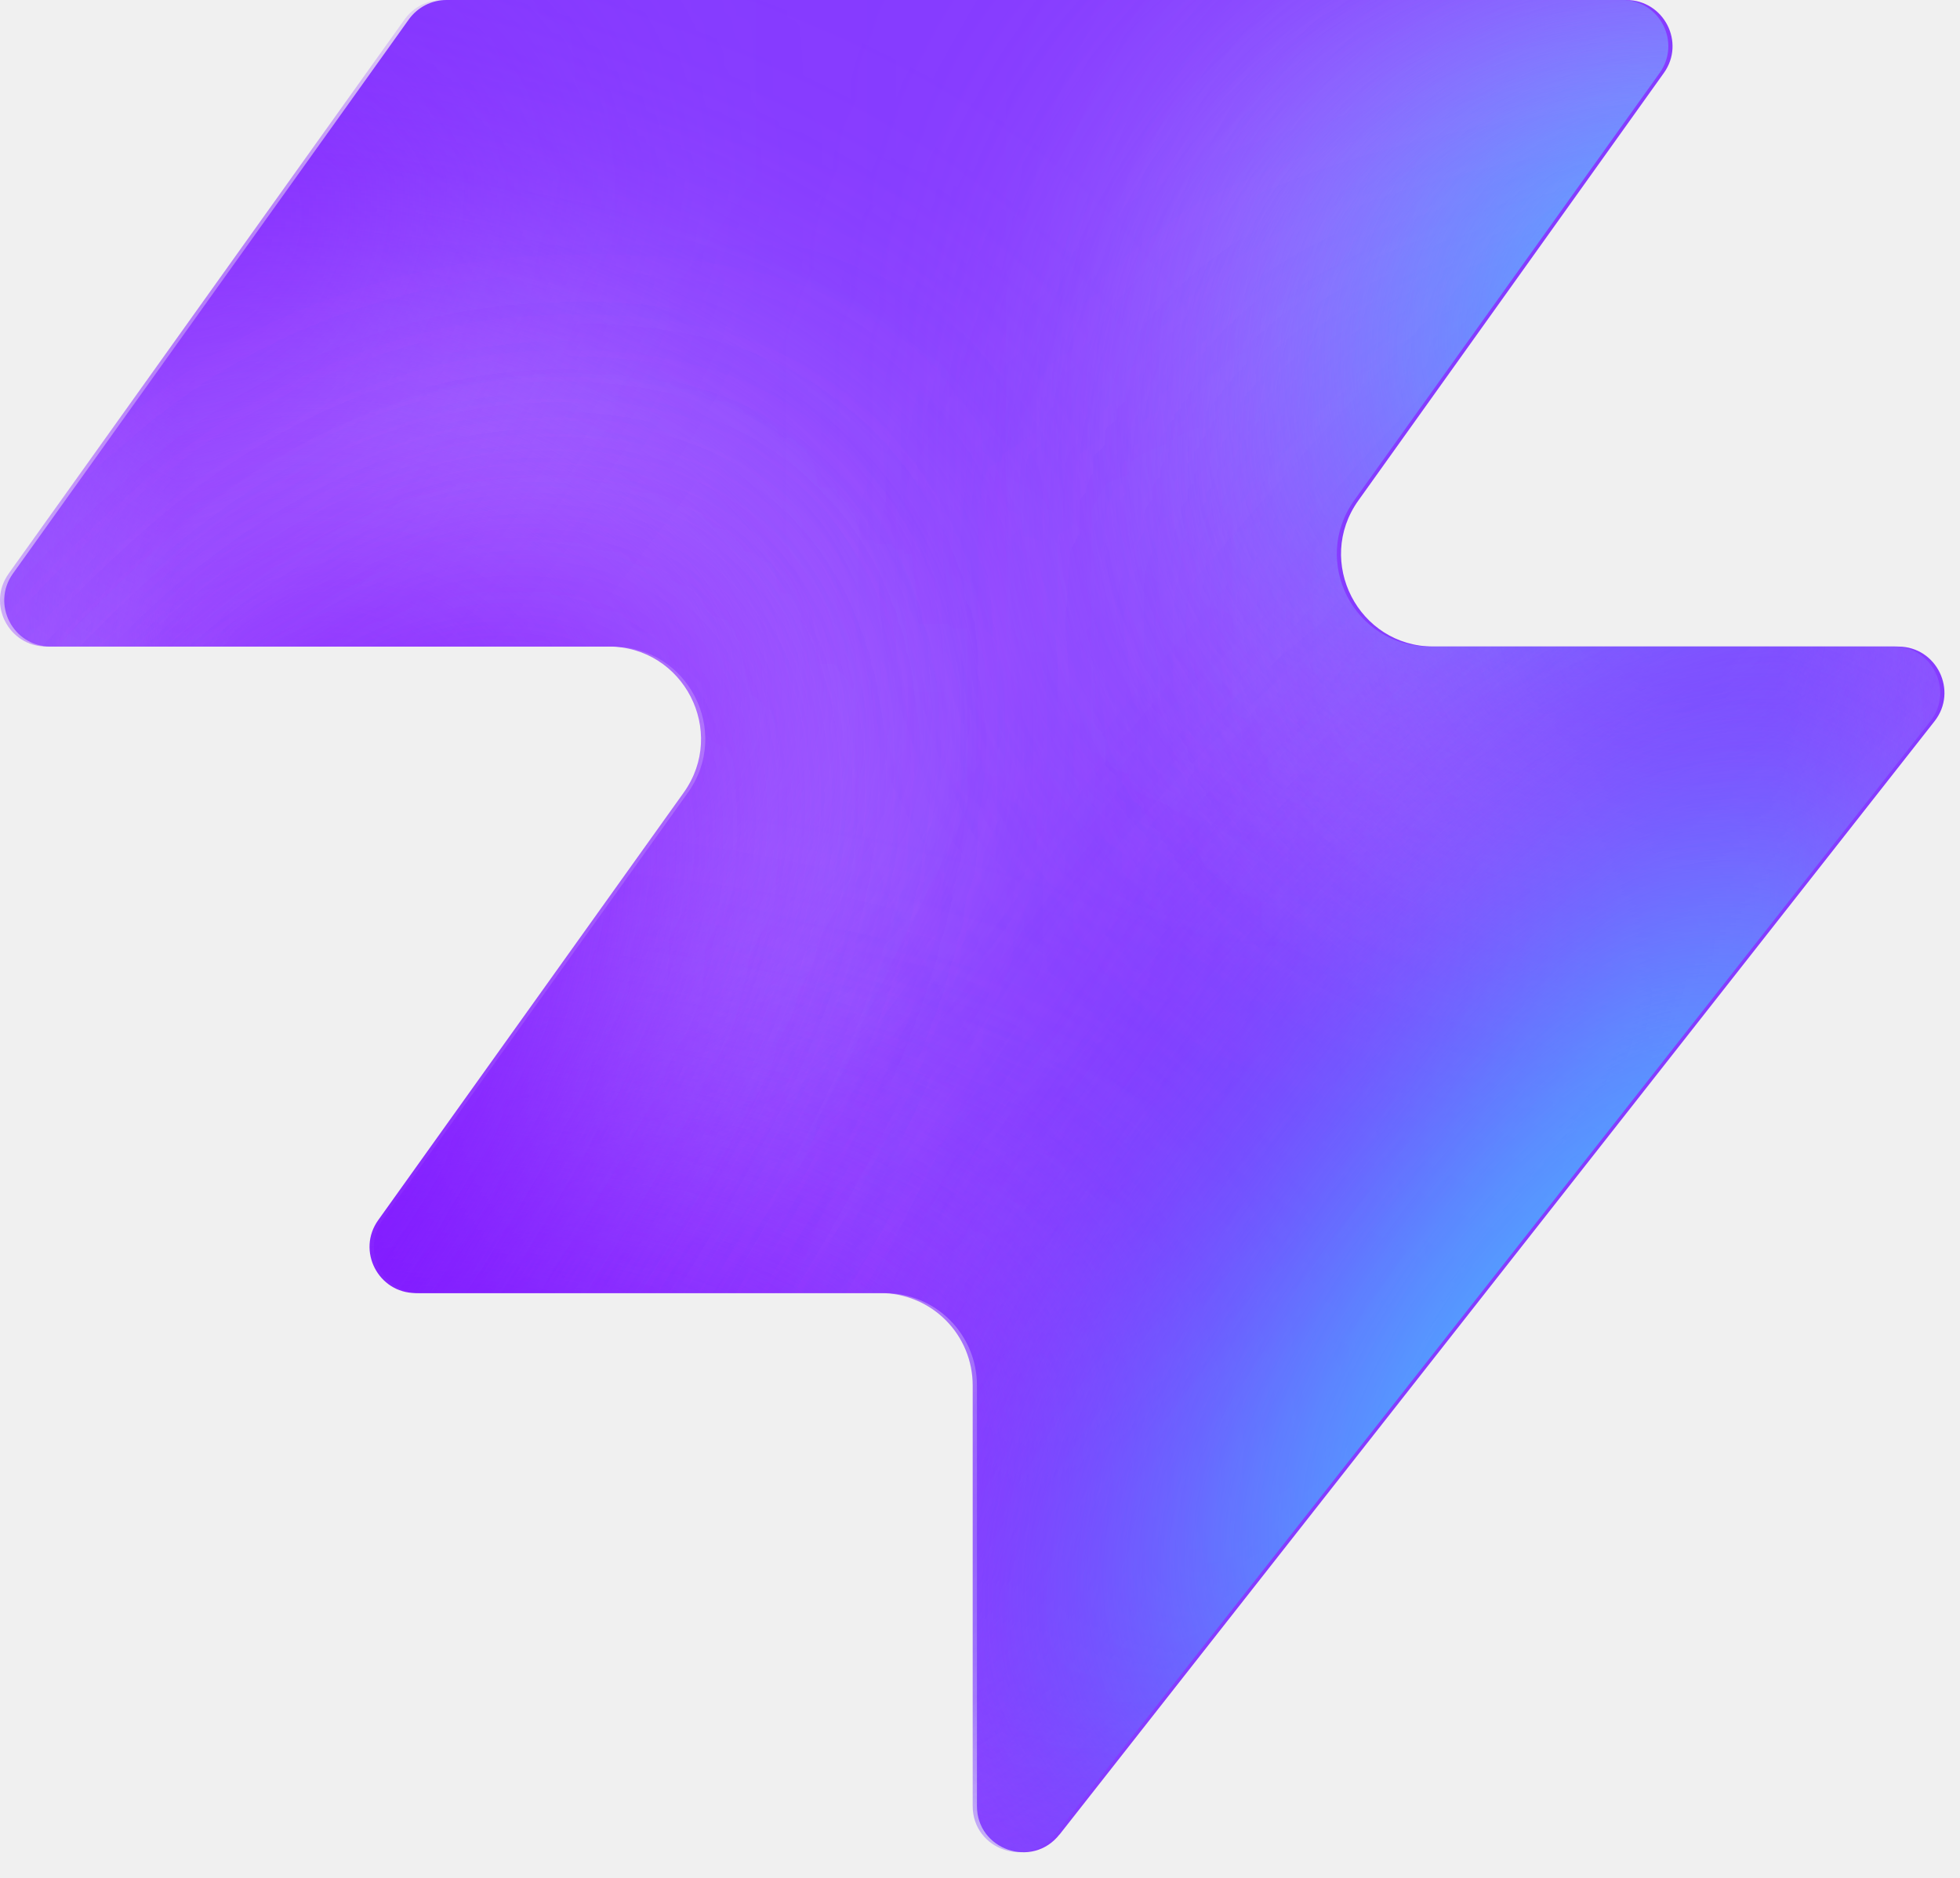
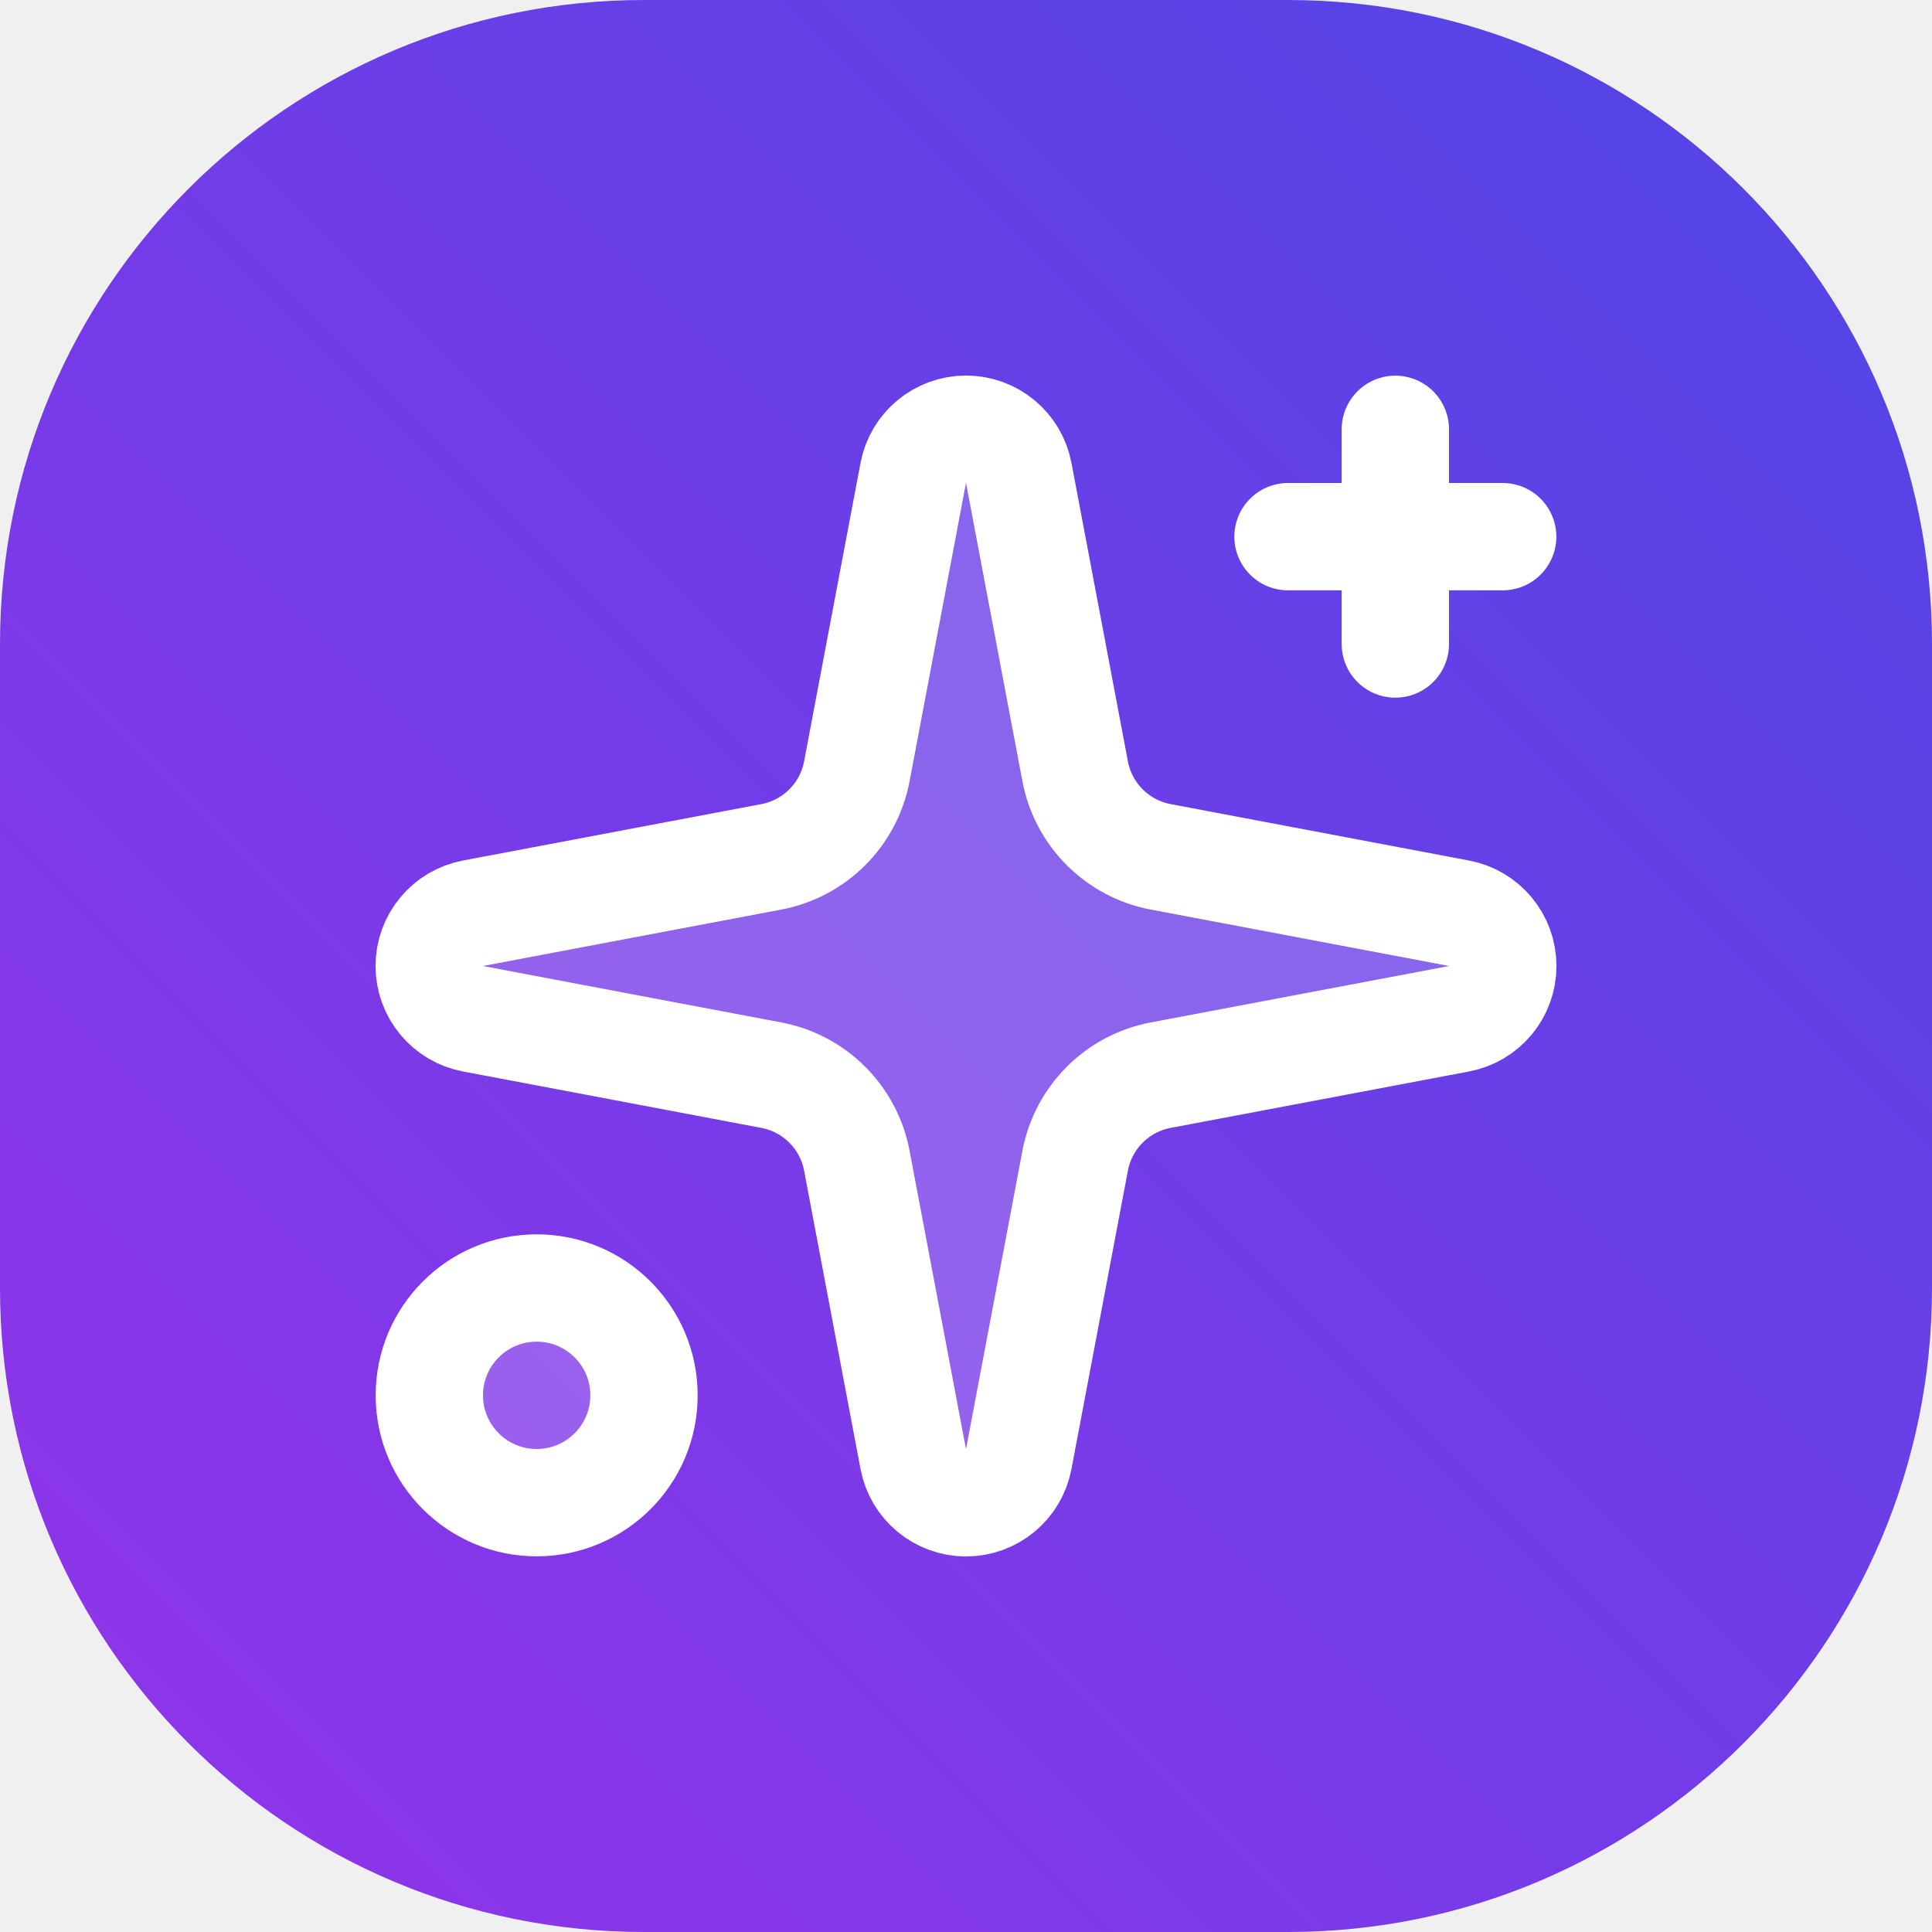
- <svg xmlns="http://www.w3.org/2000/svg" width="48" height="46" fill="none" viewBox="0 0 48 46">
-   <path fill="#863bff" d="M25.946 44.938c-.664.845-2.021.375-2.021-.698V33.937a2.26 2.26 0 0 0-2.262-2.262H10.287c-.92 0-1.456-1.04-.92-1.788l7.48-10.471c1.07-1.497 0-3.578-1.842-3.578H1.237c-.92 0-1.456-1.04-.92-1.788L10.013.474c.214-.297.556-.474.92-.474h28.894c.92 0 1.456 1.04.92 1.788l-7.48 10.471c-1.07 1.498 0 3.579 1.842 3.579h11.377c.943 0 1.473 1.088.89 1.83L25.947 44.94z" style="fill:#863bff;fill:color(display-p3 .525 .23 1);fill-opacity:1" />
-   <mask id="a" width="48" height="46" x="0" y="0" maskUnits="userSpaceOnUse" style="mask-type:alpha">
-     <path fill="#000" d="M25.842 44.938c-.664.844-2.021.375-2.021-.698V33.937a2.26 2.26 0 0 0-2.262-2.262H10.183c-.92 0-1.456-1.04-.92-1.788l7.48-10.471c1.07-1.498 0-3.579-1.842-3.579H1.133c-.92 0-1.456-1.04-.92-1.787L9.91.473c.214-.297.556-.474.92-.474h28.894c.92 0 1.456 1.04.92 1.788l-7.48 10.471c-1.07 1.498 0 3.578 1.842 3.578h11.377c.943 0 1.473 1.088.89 1.832L25.843 44.94z" style="fill:#000;fill-opacity:1" />
-   </mask>
-   <g mask="url(#a)">
-     <g filter="url(#b)">
-       <ellipse cx="5.508" cy="14.704" fill="#ede6ff" rx="5.508" ry="14.704" style="fill:#ede6ff;fill:color(display-p3 .927 .903 1);fill-opacity:1" transform="matrix(.00324 1 1 -.00324 -4.47 31.516)" />
-     </g>
-     <g filter="url(#c)">
-       <ellipse cx="10.399" cy="29.851" fill="#ede6ff" rx="10.399" ry="29.851" style="fill:#ede6ff;fill:color(display-p3 .927 .903 1);fill-opacity:1" transform="matrix(.00324 1 1 -.00324 -39.328 7.883)" />
-     </g>
-     <g filter="url(#d)">
-       <ellipse cx="5.508" cy="30.487" fill="#7e14ff" rx="5.508" ry="30.487" style="fill:#7e14ff;fill:color(display-p3 .492 .077 1);fill-opacity:1" transform="rotate(89.814 -25.913 -14.639)scale(1 -1)" />
-     </g>
-     <g filter="url(#e)">
-       <ellipse cx="5.508" cy="30.599" fill="#7e14ff" rx="5.508" ry="30.599" style="fill:#7e14ff;fill:color(display-p3 .492 .077 1);fill-opacity:1" transform="rotate(89.814 -32.644 -3.334)scale(1 -1)" />
-     </g>
-     <g filter="url(#f)">
-       <ellipse cx="5.508" cy="30.599" fill="#7e14ff" rx="5.508" ry="30.599" style="fill:#7e14ff;fill:color(display-p3 .492 .077 1);fill-opacity:1" transform="matrix(.00324 1 1 -.00324 -34.34 30.47)" />
-     </g>
-     <g filter="url(#g)">
-       <ellipse cx="14.072" cy="22.078" fill="#ede6ff" rx="14.072" ry="22.078" style="fill:#ede6ff;fill:color(display-p3 .927 .903 1);fill-opacity:1" transform="rotate(93.35 24.506 48.493)scale(-1 1)" />
-     </g>
-     <g filter="url(#h)">
-       <ellipse cx="3.47" cy="21.501" fill="#7e14ff" rx="3.47" ry="21.501" style="fill:#7e14ff;fill:color(display-p3 .492 .077 1);fill-opacity:1" transform="rotate(89.009 28.708 47.59)scale(-1 1)" />
-     </g>
-     <g filter="url(#i)">
-       <ellipse cx="3.47" cy="21.501" fill="#7e14ff" rx="3.47" ry="21.501" style="fill:#7e14ff;fill:color(display-p3 .492 .077 1);fill-opacity:1" transform="rotate(89.009 28.708 47.59)scale(-1 1)" />
-     </g>
-     <g filter="url(#j)">
-       <ellipse cx=".387" cy="8.972" fill="#7e14ff" rx="4.407" ry="29.108" style="fill:#7e14ff;fill:color(display-p3 .492 .077 1);fill-opacity:1" transform="rotate(39.51 .387 8.972)" />
-     </g>
-     <g filter="url(#k)">
-       <ellipse cx="47.523" cy="-6.092" fill="#7e14ff" rx="4.407" ry="29.108" style="fill:#7e14ff;fill:color(display-p3 .492 .077 1);fill-opacity:1" transform="rotate(37.892 47.523 -6.092)" />
-     </g>
-     <g filter="url(#l)">
-       <ellipse cx="41.412" cy="6.333" fill="#47bfff" rx="5.971" ry="9.665" style="fill:#47bfff;fill:color(display-p3 .28 .748 1);fill-opacity:1" transform="rotate(37.892 41.412 6.333)" />
-     </g>
-     <g filter="url(#m)">
-       <ellipse cx="-1.879" cy="38.332" fill="#7e14ff" rx="4.407" ry="29.108" style="fill:#7e14ff;fill:color(display-p3 .492 .077 1);fill-opacity:1" transform="rotate(37.892 -1.88 38.332)" />
-     </g>
-     <g filter="url(#n)">
-       <ellipse cx="-1.879" cy="38.332" fill="#7e14ff" rx="4.407" ry="29.108" style="fill:#7e14ff;fill:color(display-p3 .492 .077 1);fill-opacity:1" transform="rotate(37.892 -1.88 38.332)" />
-     </g>
-     <g filter="url(#o)">
-       <ellipse cx="35.651" cy="29.907" fill="#7e14ff" rx="4.407" ry="29.108" style="fill:#7e14ff;fill:color(display-p3 .492 .077 1);fill-opacity:1" transform="rotate(37.892 35.651 29.907)" />
-     </g>
-     <g filter="url(#p)">
-       <ellipse cx="38.418" cy="32.4" fill="#47bfff" rx="5.971" ry="15.297" style="fill:#47bfff;fill:color(display-p3 .28 .748 1);fill-opacity:1" transform="rotate(37.892 38.418 32.4)" />
-     </g>
+ <svg xmlns="http://www.w3.org/2000/svg" viewBox="0 0 36 36" width="36" height="36">
+   <defs>
+     <linearGradient id="grad" x1="0" y1="1" x2="1" y2="0">
+       <stop offset="0%" stop-color="#9333ea" />
+       <stop offset="100%" stop-color="#4f46e5" />
+     </linearGradient>
+   </defs>
+   <rect width="36" height="36" rx="12" fill="url(#grad)" />
+   <g transform="translate(6, 6) scale(1)" fill="rgba(255,255,255,0.2)" stroke="#ffffff" stroke-width="2" stroke-linecap="round" stroke-linejoin="round">
+     <path d="M11.017 2.814a1 1 0 0 1 1.966 0l1.051 5.558a2 2 0 0 0 1.594 1.594l5.558 1.051a1 1 0 0 1 0 1.966l-5.558 1.051a2 2 0 0 0-1.594 1.594l-1.051 5.558a1 1 0 0 1-1.966 0l-1.051-5.558a2 2 0 0 0-1.594-1.594l-5.558-1.051a1 1 0 0 1 0-1.966l5.558-1.051a2 2 0 0 0 1.594-1.594z" />
+     <path d="M20 2v4" />
+     <path d="M22 4h-4" />
+     <circle cx="4" cy="20" r="2" />
  </g>
-   <defs>
-     <filter id="b" width="60.045" height="41.654" x="-19.77" y="16.149" color-interpolation-filters="sRGB" filterUnits="userSpaceOnUse">
-       <feFlood flood-opacity="0" result="BackgroundImageFix" />
-       <feBlend in="SourceGraphic" in2="BackgroundImageFix" result="shape" />
-       <feGaussianBlur result="effect1_foregroundBlur_2002_17158" stdDeviation="7.659" />
-     </filter>
-     <filter id="c" width="90.34" height="51.437" x="-54.613" y="-7.533" color-interpolation-filters="sRGB" filterUnits="userSpaceOnUse">
-       <feFlood flood-opacity="0" result="BackgroundImageFix" />
-       <feBlend in="SourceGraphic" in2="BackgroundImageFix" result="shape" />
-       <feGaussianBlur result="effect1_foregroundBlur_2002_17158" stdDeviation="7.659" />
-     </filter>
-     <filter id="d" width="79.355" height="29.4" x="-49.64" y="2.03" color-interpolation-filters="sRGB" filterUnits="userSpaceOnUse">
-       <feFlood flood-opacity="0" result="BackgroundImageFix" />
-       <feBlend in="SourceGraphic" in2="BackgroundImageFix" result="shape" />
-       <feGaussianBlur result="effect1_foregroundBlur_2002_17158" stdDeviation="4.596" />
-     </filter>
-     <filter id="e" width="79.579" height="29.4" x="-45.045" y="20.029" color-interpolation-filters="sRGB" filterUnits="userSpaceOnUse">
-       <feFlood flood-opacity="0" result="BackgroundImageFix" />
-       <feBlend in="SourceGraphic" in2="BackgroundImageFix" result="shape" />
-       <feGaussianBlur result="effect1_foregroundBlur_2002_17158" stdDeviation="4.596" />
-     </filter>
-     <filter id="f" width="79.579" height="29.4" x="-43.513" y="21.178" color-interpolation-filters="sRGB" filterUnits="userSpaceOnUse">
-       <feFlood flood-opacity="0" result="BackgroundImageFix" />
-       <feBlend in="SourceGraphic" in2="BackgroundImageFix" result="shape" />
-       <feGaussianBlur result="effect1_foregroundBlur_2002_17158" stdDeviation="4.596" />
-     </filter>
-     <filter id="g" width="74.749" height="58.852" x="15.756" y="-17.901" color-interpolation-filters="sRGB" filterUnits="userSpaceOnUse">
-       <feFlood flood-opacity="0" result="BackgroundImageFix" />
-       <feBlend in="SourceGraphic" in2="BackgroundImageFix" result="shape" />
-       <feGaussianBlur result="effect1_foregroundBlur_2002_17158" stdDeviation="7.659" />
-     </filter>
-     <filter id="h" width="61.377" height="25.362" x="23.548" y="2.284" color-interpolation-filters="sRGB" filterUnits="userSpaceOnUse">
-       <feFlood flood-opacity="0" result="BackgroundImageFix" />
-       <feBlend in="SourceGraphic" in2="BackgroundImageFix" result="shape" />
-       <feGaussianBlur result="effect1_foregroundBlur_2002_17158" stdDeviation="4.596" />
-     </filter>
-     <filter id="i" width="61.377" height="25.362" x="23.548" y="2.284" color-interpolation-filters="sRGB" filterUnits="userSpaceOnUse">
-       <feFlood flood-opacity="0" result="BackgroundImageFix" />
-       <feBlend in="SourceGraphic" in2="BackgroundImageFix" result="shape" />
-       <feGaussianBlur result="effect1_foregroundBlur_2002_17158" stdDeviation="4.596" />
-     </filter>
-     <filter id="j" width="56.045" height="63.649" x="-27.636" y="-22.853" color-interpolation-filters="sRGB" filterUnits="userSpaceOnUse">
-       <feFlood flood-opacity="0" result="BackgroundImageFix" />
-       <feBlend in="SourceGraphic" in2="BackgroundImageFix" result="shape" />
-       <feGaussianBlur result="effect1_foregroundBlur_2002_17158" stdDeviation="4.596" />
-     </filter>
-     <filter id="k" width="54.814" height="64.646" x="20.116" y="-38.415" color-interpolation-filters="sRGB" filterUnits="userSpaceOnUse">
-       <feFlood flood-opacity="0" result="BackgroundImageFix" />
-       <feBlend in="SourceGraphic" in2="BackgroundImageFix" result="shape" />
-       <feGaussianBlur result="effect1_foregroundBlur_2002_17158" stdDeviation="4.596" />
-     </filter>
-     <filter id="l" width="33.541" height="35.313" x="24.641" y="-11.323" color-interpolation-filters="sRGB" filterUnits="userSpaceOnUse">
-       <feFlood flood-opacity="0" result="BackgroundImageFix" />
-       <feBlend in="SourceGraphic" in2="BackgroundImageFix" result="shape" />
-       <feGaussianBlur result="effect1_foregroundBlur_2002_17158" stdDeviation="4.596" />
-     </filter>
-     <filter id="m" width="54.814" height="64.646" x="-29.286" y="6.009" color-interpolation-filters="sRGB" filterUnits="userSpaceOnUse">
-       <feFlood flood-opacity="0" result="BackgroundImageFix" />
-       <feBlend in="SourceGraphic" in2="BackgroundImageFix" result="shape" />
-       <feGaussianBlur result="effect1_foregroundBlur_2002_17158" stdDeviation="4.596" />
-     </filter>
-     <filter id="n" width="54.814" height="64.646" x="-29.286" y="6.009" color-interpolation-filters="sRGB" filterUnits="userSpaceOnUse">
-       <feFlood flood-opacity="0" result="BackgroundImageFix" />
-       <feBlend in="SourceGraphic" in2="BackgroundImageFix" result="shape" />
-       <feGaussianBlur result="effect1_foregroundBlur_2002_17158" stdDeviation="4.596" />
-     </filter>
-     <filter id="o" width="54.814" height="64.646" x="8.244" y="-2.416" color-interpolation-filters="sRGB" filterUnits="userSpaceOnUse">
-       <feFlood flood-opacity="0" result="BackgroundImageFix" />
-       <feBlend in="SourceGraphic" in2="BackgroundImageFix" result="shape" />
-       <feGaussianBlur result="effect1_foregroundBlur_2002_17158" stdDeviation="4.596" />
-     </filter>
-     <filter id="p" width="39.409" height="43.623" x="18.713" y="10.588" color-interpolation-filters="sRGB" filterUnits="userSpaceOnUse">
-       <feFlood flood-opacity="0" result="BackgroundImageFix" />
-       <feBlend in="SourceGraphic" in2="BackgroundImageFix" result="shape" />
-       <feGaussianBlur result="effect1_foregroundBlur_2002_17158" stdDeviation="4.596" />
-     </filter>
-   </defs>
</svg>
